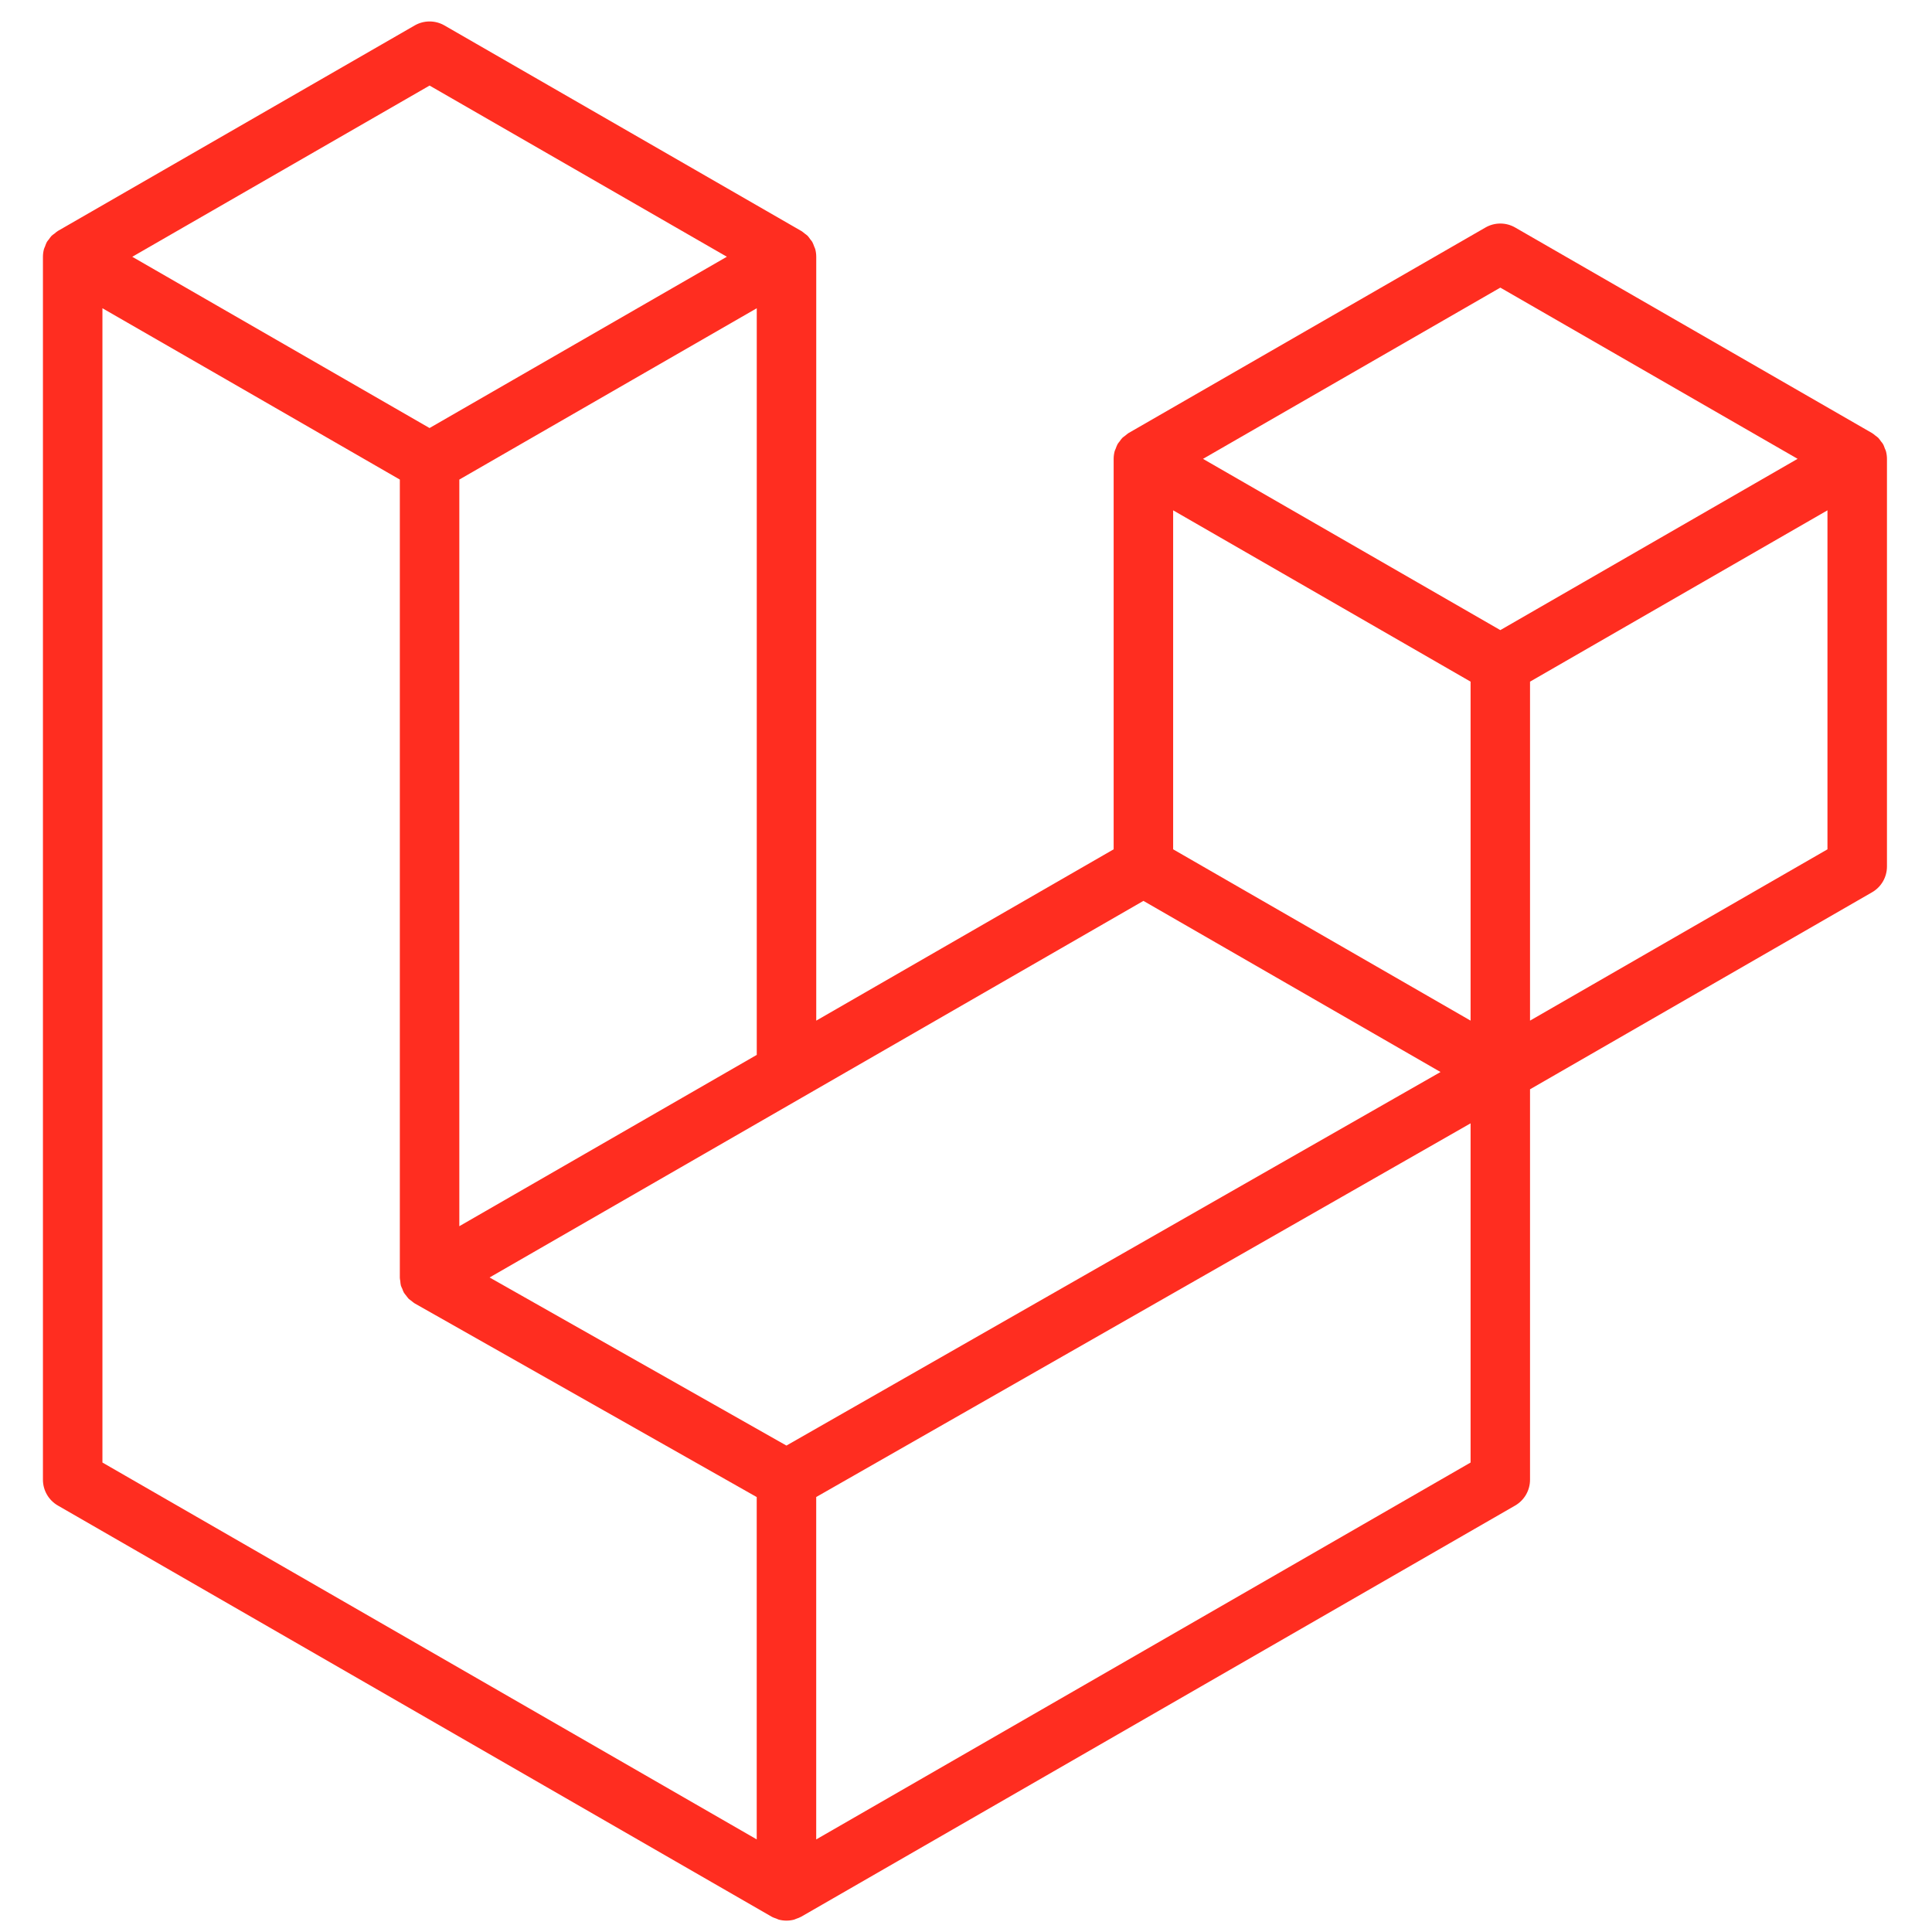
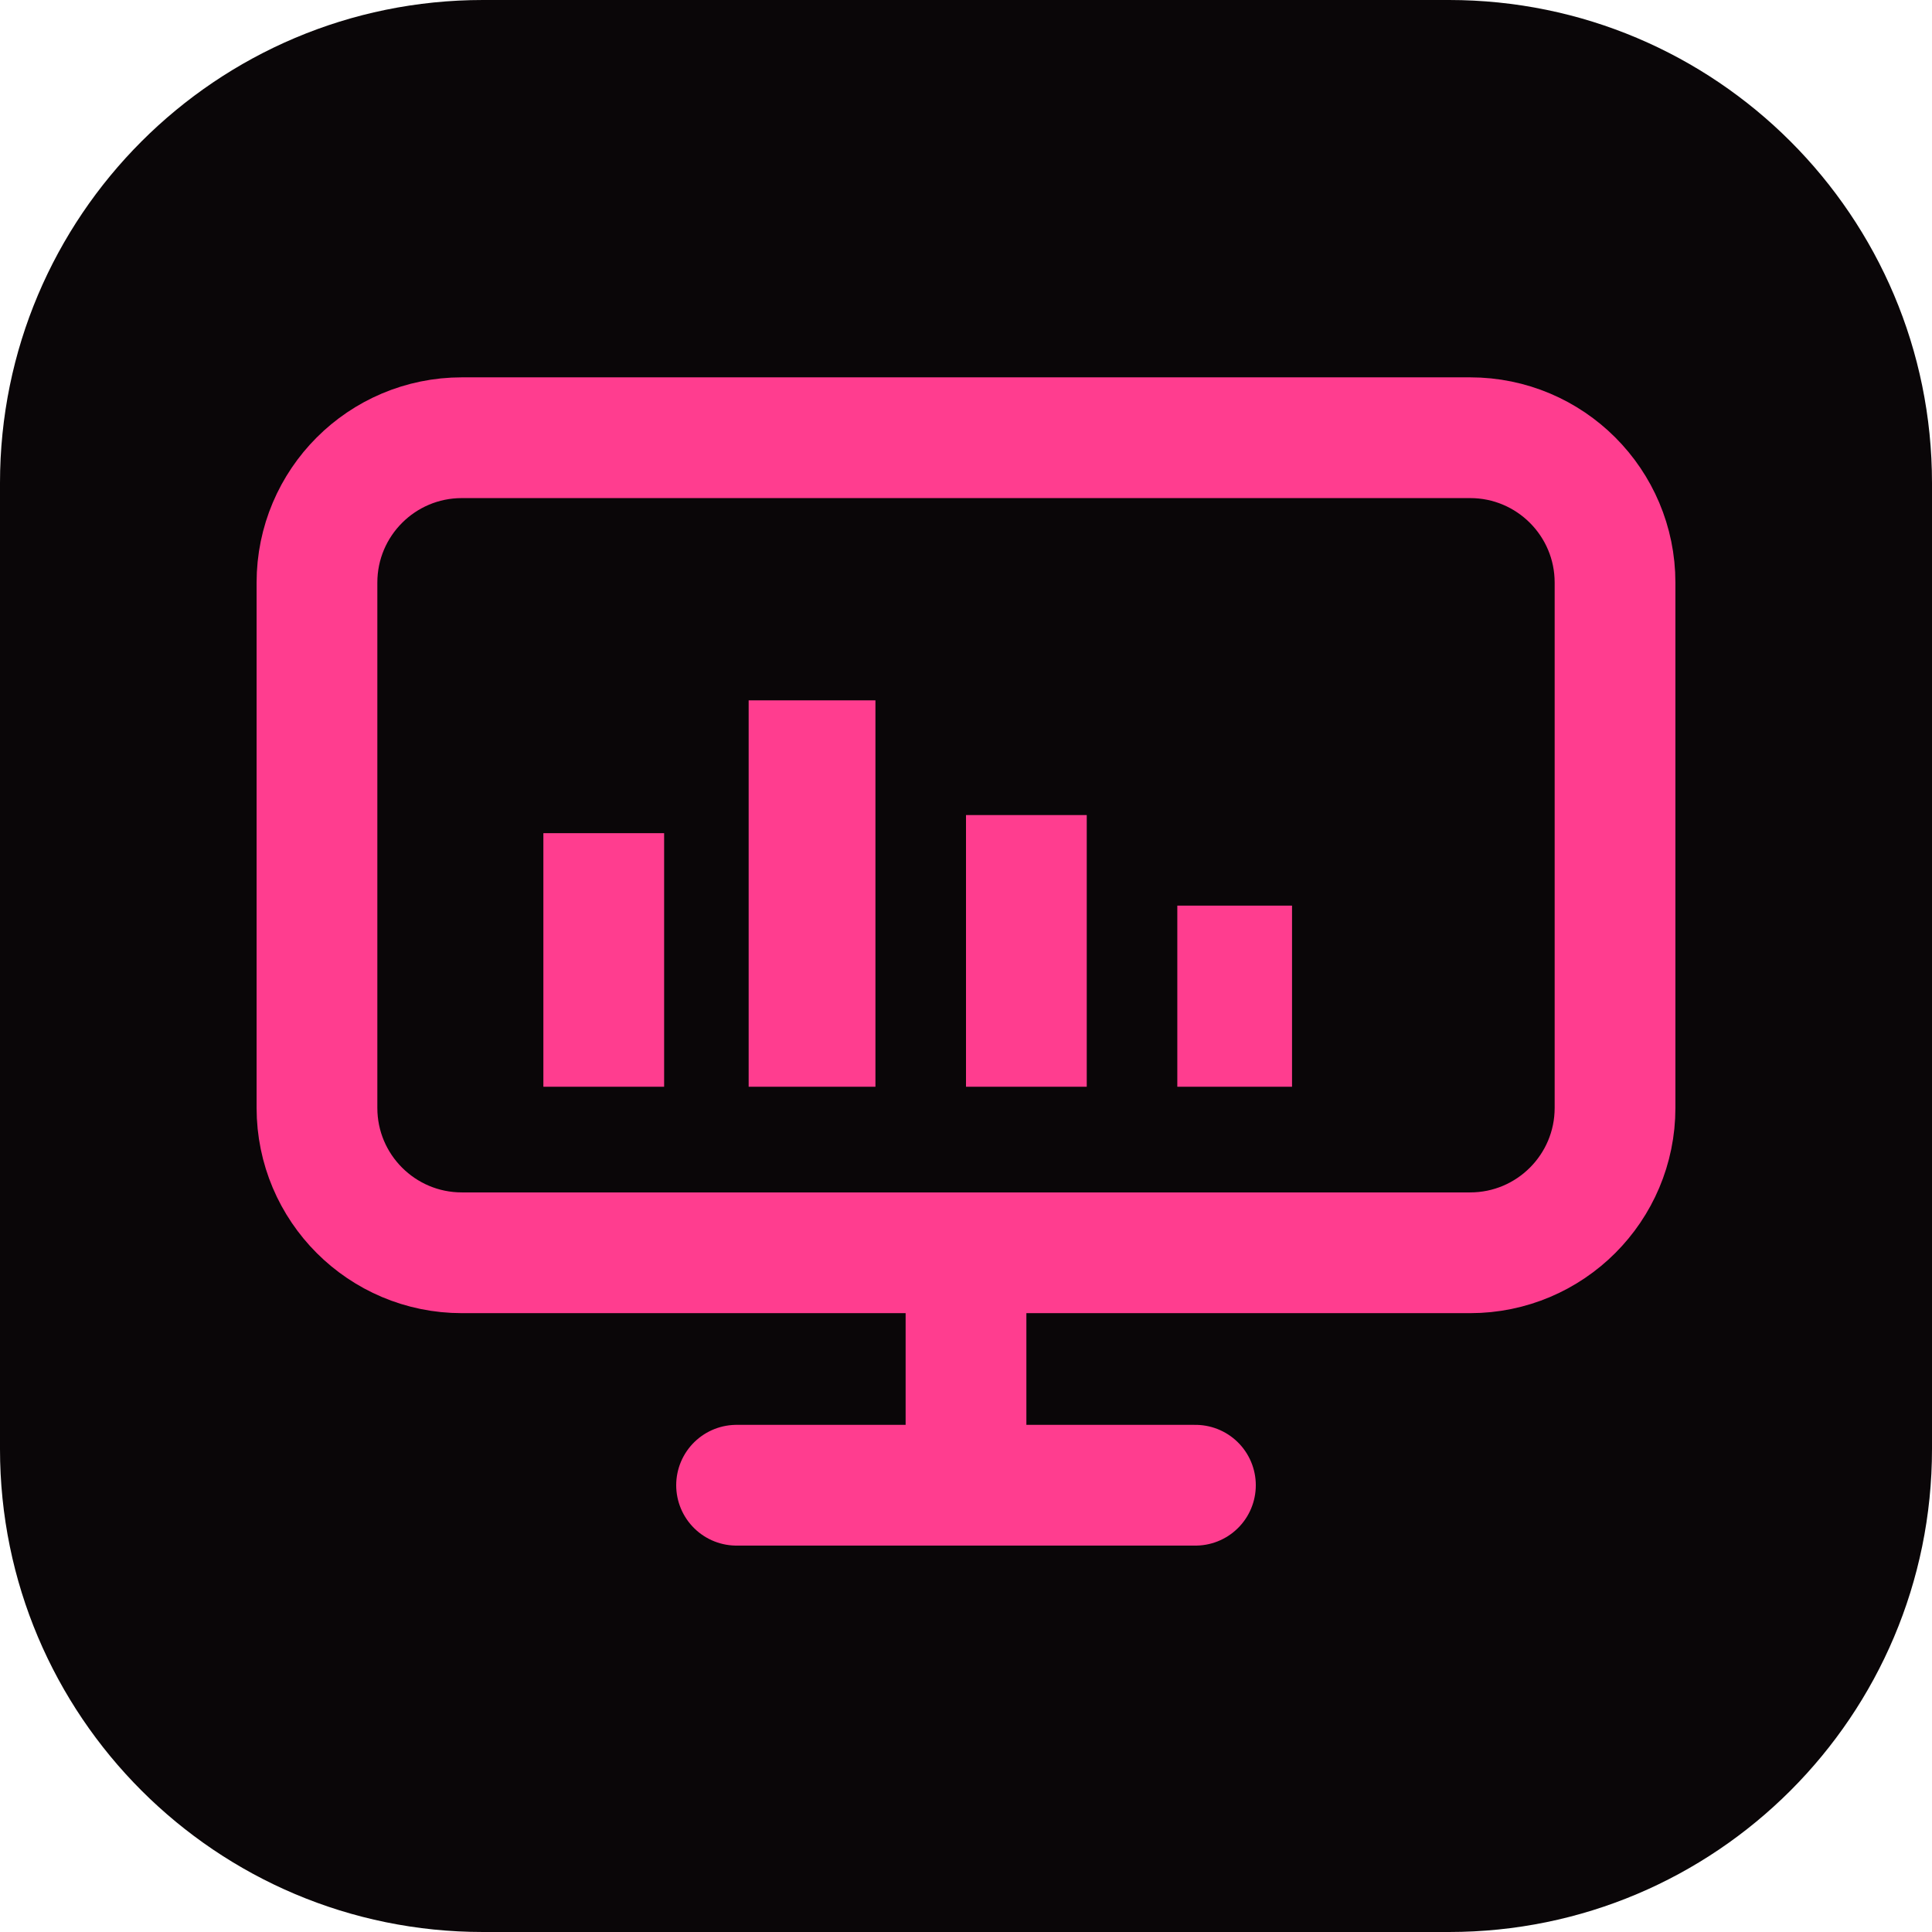
- <svg xmlns="http://www.w3.org/2000/svg" width="166" height="166" viewBox="0 0 166 166" fill="none">
-   <path fill-rule="evenodd" clip-rule="evenodd" d="M162.041 38.759C162.099 38.977 162.129 39.201 162.13 39.426V74.452C162.13 74.902 162.011 75.344 161.786 75.733C161.561 76.122 161.237 76.444 160.847 76.668L131.462 93.594V127.141C131.462 128.054 130.977 128.897 130.186 129.357L68.847 164.683C68.707 164.763 68.554 164.814 68.401 164.868C68.343 164.887 68.289 164.922 68.228 164.938C67.8 165.051 67.349 165.051 66.92 164.938C66.85 164.919 66.786 164.881 66.719 164.855C66.579 164.804 66.432 164.76 66.298 164.683L4.972 129.357C4.583 129.133 4.259 128.81 4.034 128.421C3.808 128.032 3.69 127.591 3.689 127.141L3.689 22.063C3.689 21.834 3.721 21.61 3.779 21.393C3.798 21.32 3.843 21.253 3.868 21.179C3.916 21.045 3.961 20.908 4.031 20.783C4.079 20.7 4.149 20.633 4.206 20.557C4.28 20.454 4.347 20.349 4.433 20.26C4.506 20.186 4.602 20.132 4.685 20.068C4.778 19.992 4.861 19.909 4.966 19.848L35.633 2.185C36.022 1.961 36.462 1.844 36.91 1.844C37.358 1.844 37.798 1.961 38.186 2.185L68.851 19.848H68.857C68.959 19.912 69.045 19.992 69.138 20.065C69.221 20.129 69.313 20.186 69.387 20.257C69.476 20.349 69.54 20.454 69.616 20.557C69.671 20.633 69.744 20.7 69.789 20.783C69.862 20.911 69.904 21.045 69.955 21.179C69.98 21.253 70.025 21.32 70.044 21.396C70.103 21.614 70.133 21.838 70.133 22.063V87.694L95.686 72.974V39.423C95.686 39.2 95.718 38.973 95.775 38.759C95.798 38.683 95.839 38.615 95.865 38.542C95.916 38.408 95.96 38.271 96.031 38.146C96.079 38.063 96.149 37.996 96.203 37.92C96.279 37.818 96.343 37.712 96.433 37.623C96.506 37.549 96.599 37.495 96.681 37.431C96.777 37.355 96.86 37.272 96.962 37.211L127.633 19.548C128.021 19.324 128.461 19.206 128.91 19.206C129.358 19.206 129.798 19.324 130.186 19.548L160.85 37.211C160.959 37.275 161.042 37.355 161.137 37.428C161.217 37.492 161.31 37.549 161.383 37.62C161.473 37.712 161.536 37.818 161.613 37.92C161.67 37.996 161.741 38.063 161.785 38.146C161.859 38.271 161.9 38.408 161.951 38.542C161.98 38.615 162.021 38.683 162.041 38.759ZM157.018 72.974V43.848L146.287 50.028L131.462 58.568V87.694L157.021 72.974H157.018ZM126.354 125.663V96.518L111.771 104.85L70.13 128.626V158.046L126.354 125.663ZM8.801 26.485V125.663L65.018 158.043V128.629L35.649 112L35.64 111.994L35.627 111.988C35.528 111.93 35.445 111.847 35.353 111.777C35.273 111.713 35.18 111.662 35.11 111.592L35.104 111.582C35.021 111.502 34.963 111.403 34.893 111.314C34.829 111.228 34.753 111.154 34.702 111.065L34.699 111.055C34.641 110.96 34.606 110.845 34.565 110.736C34.523 110.64 34.469 110.551 34.443 110.449C34.411 110.328 34.405 110.197 34.392 110.072C34.379 109.976 34.354 109.881 34.354 109.785V109.778V41.205L19.532 32.662L8.801 26.485ZM36.913 7.35L11.364 22.063L36.907 36.777L62.453 22.06L36.907 7.35H36.913ZM50.2 99.174L65.022 90.637V26.485L54.291 32.665L39.466 41.205V105.357L50.2 99.174ZM128.91 24.713L103.363 39.426L128.91 54.14L154.453 39.423L128.91 24.713ZM126.354 58.568L111.529 50.028L100.798 43.848V72.974L115.619 81.511L126.354 87.694V58.568ZM67.571 124.205L105.042 102.803L123.772 92.109L98.245 77.405L68.854 94.334L42.066 109.762L67.571 124.205Z" fill="#FF2D20" />
+ <svg xmlns="http://www.w3.org/2000/svg" viewBox="0 0 32 32" fill="none">
+   <rect width="32" height="32" rx="8" fill="#0a0608" />
+   <rect x="5.25" y="7.25" width="21.5" height="13.5" rx="2.4" stroke="#ff3d8f" stroke-width="2" />
+   <path fill="#ff3d8f" d="M9 18V13.8h2v4.2H9Zm3.4 0V11.6h2.1V18h-2.1Zm3.6 0v-4.5h2V18h-2Zm3.5 0v-3h1.9V18H19.5Z" />
+   <path stroke="#ff3d8f" stroke-width="2" stroke-linecap="round" d="M16 20.8v2.8M12.2 24.6h7.6" />
</svg>
